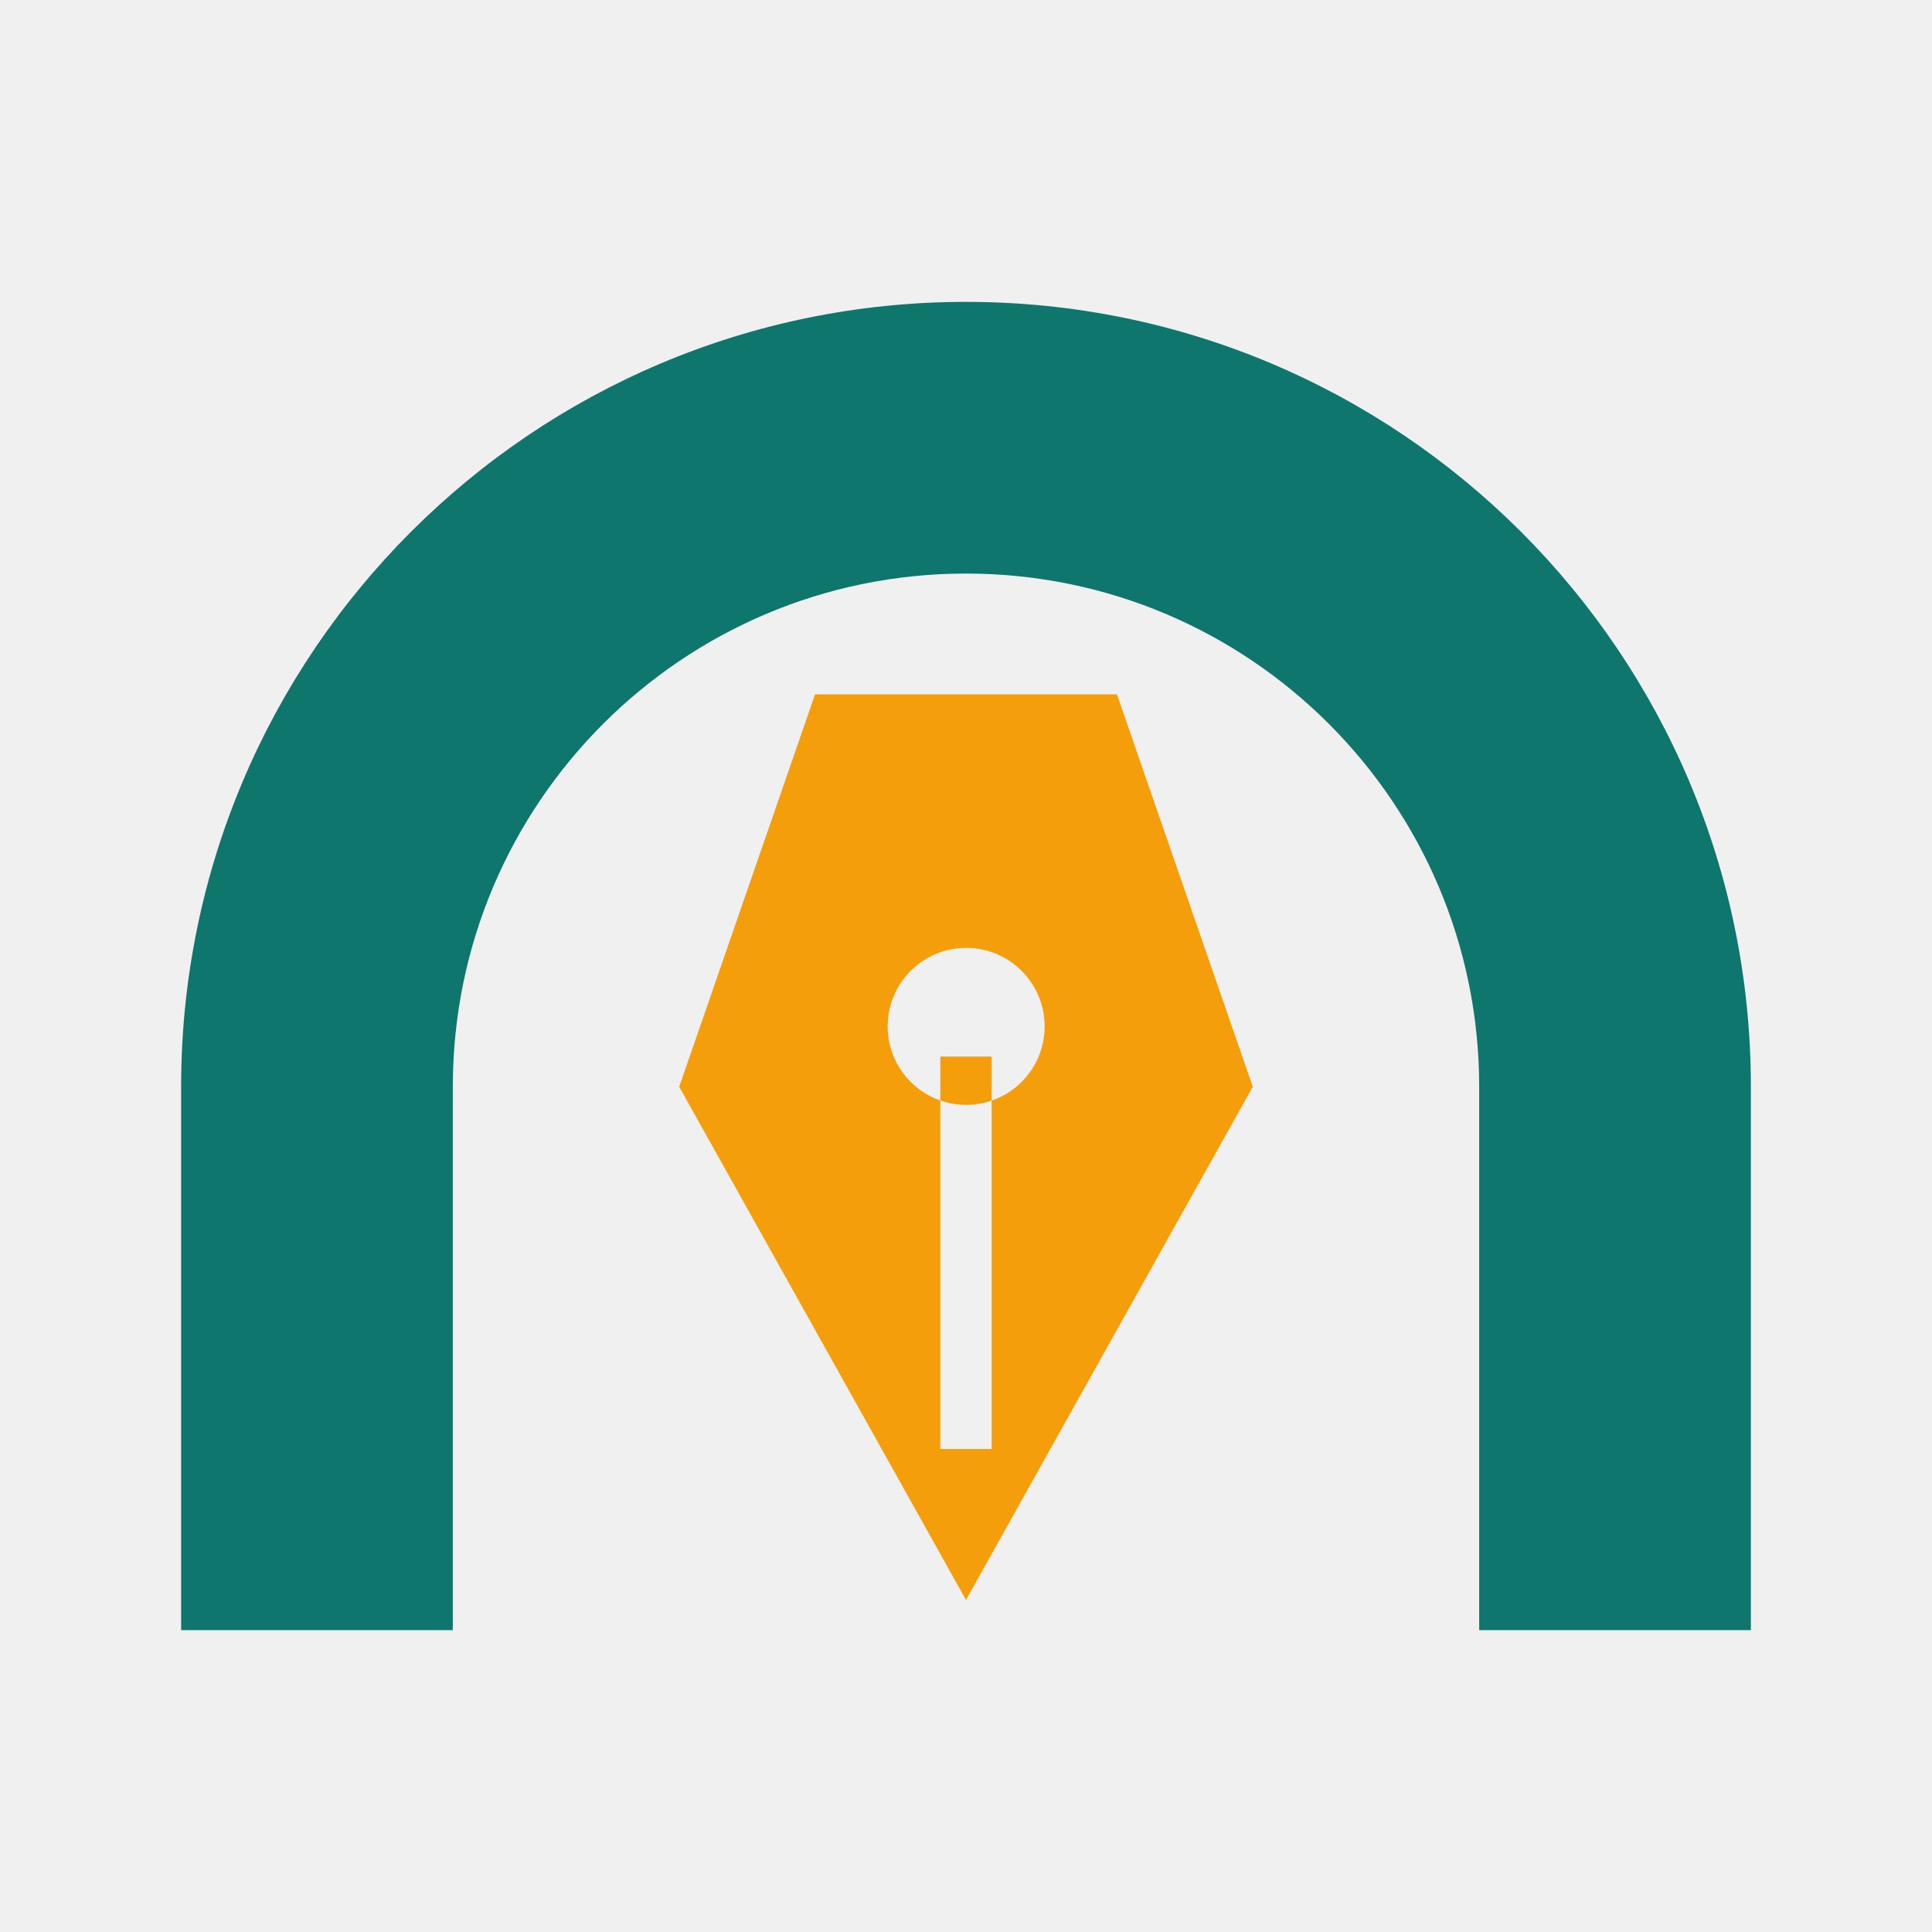
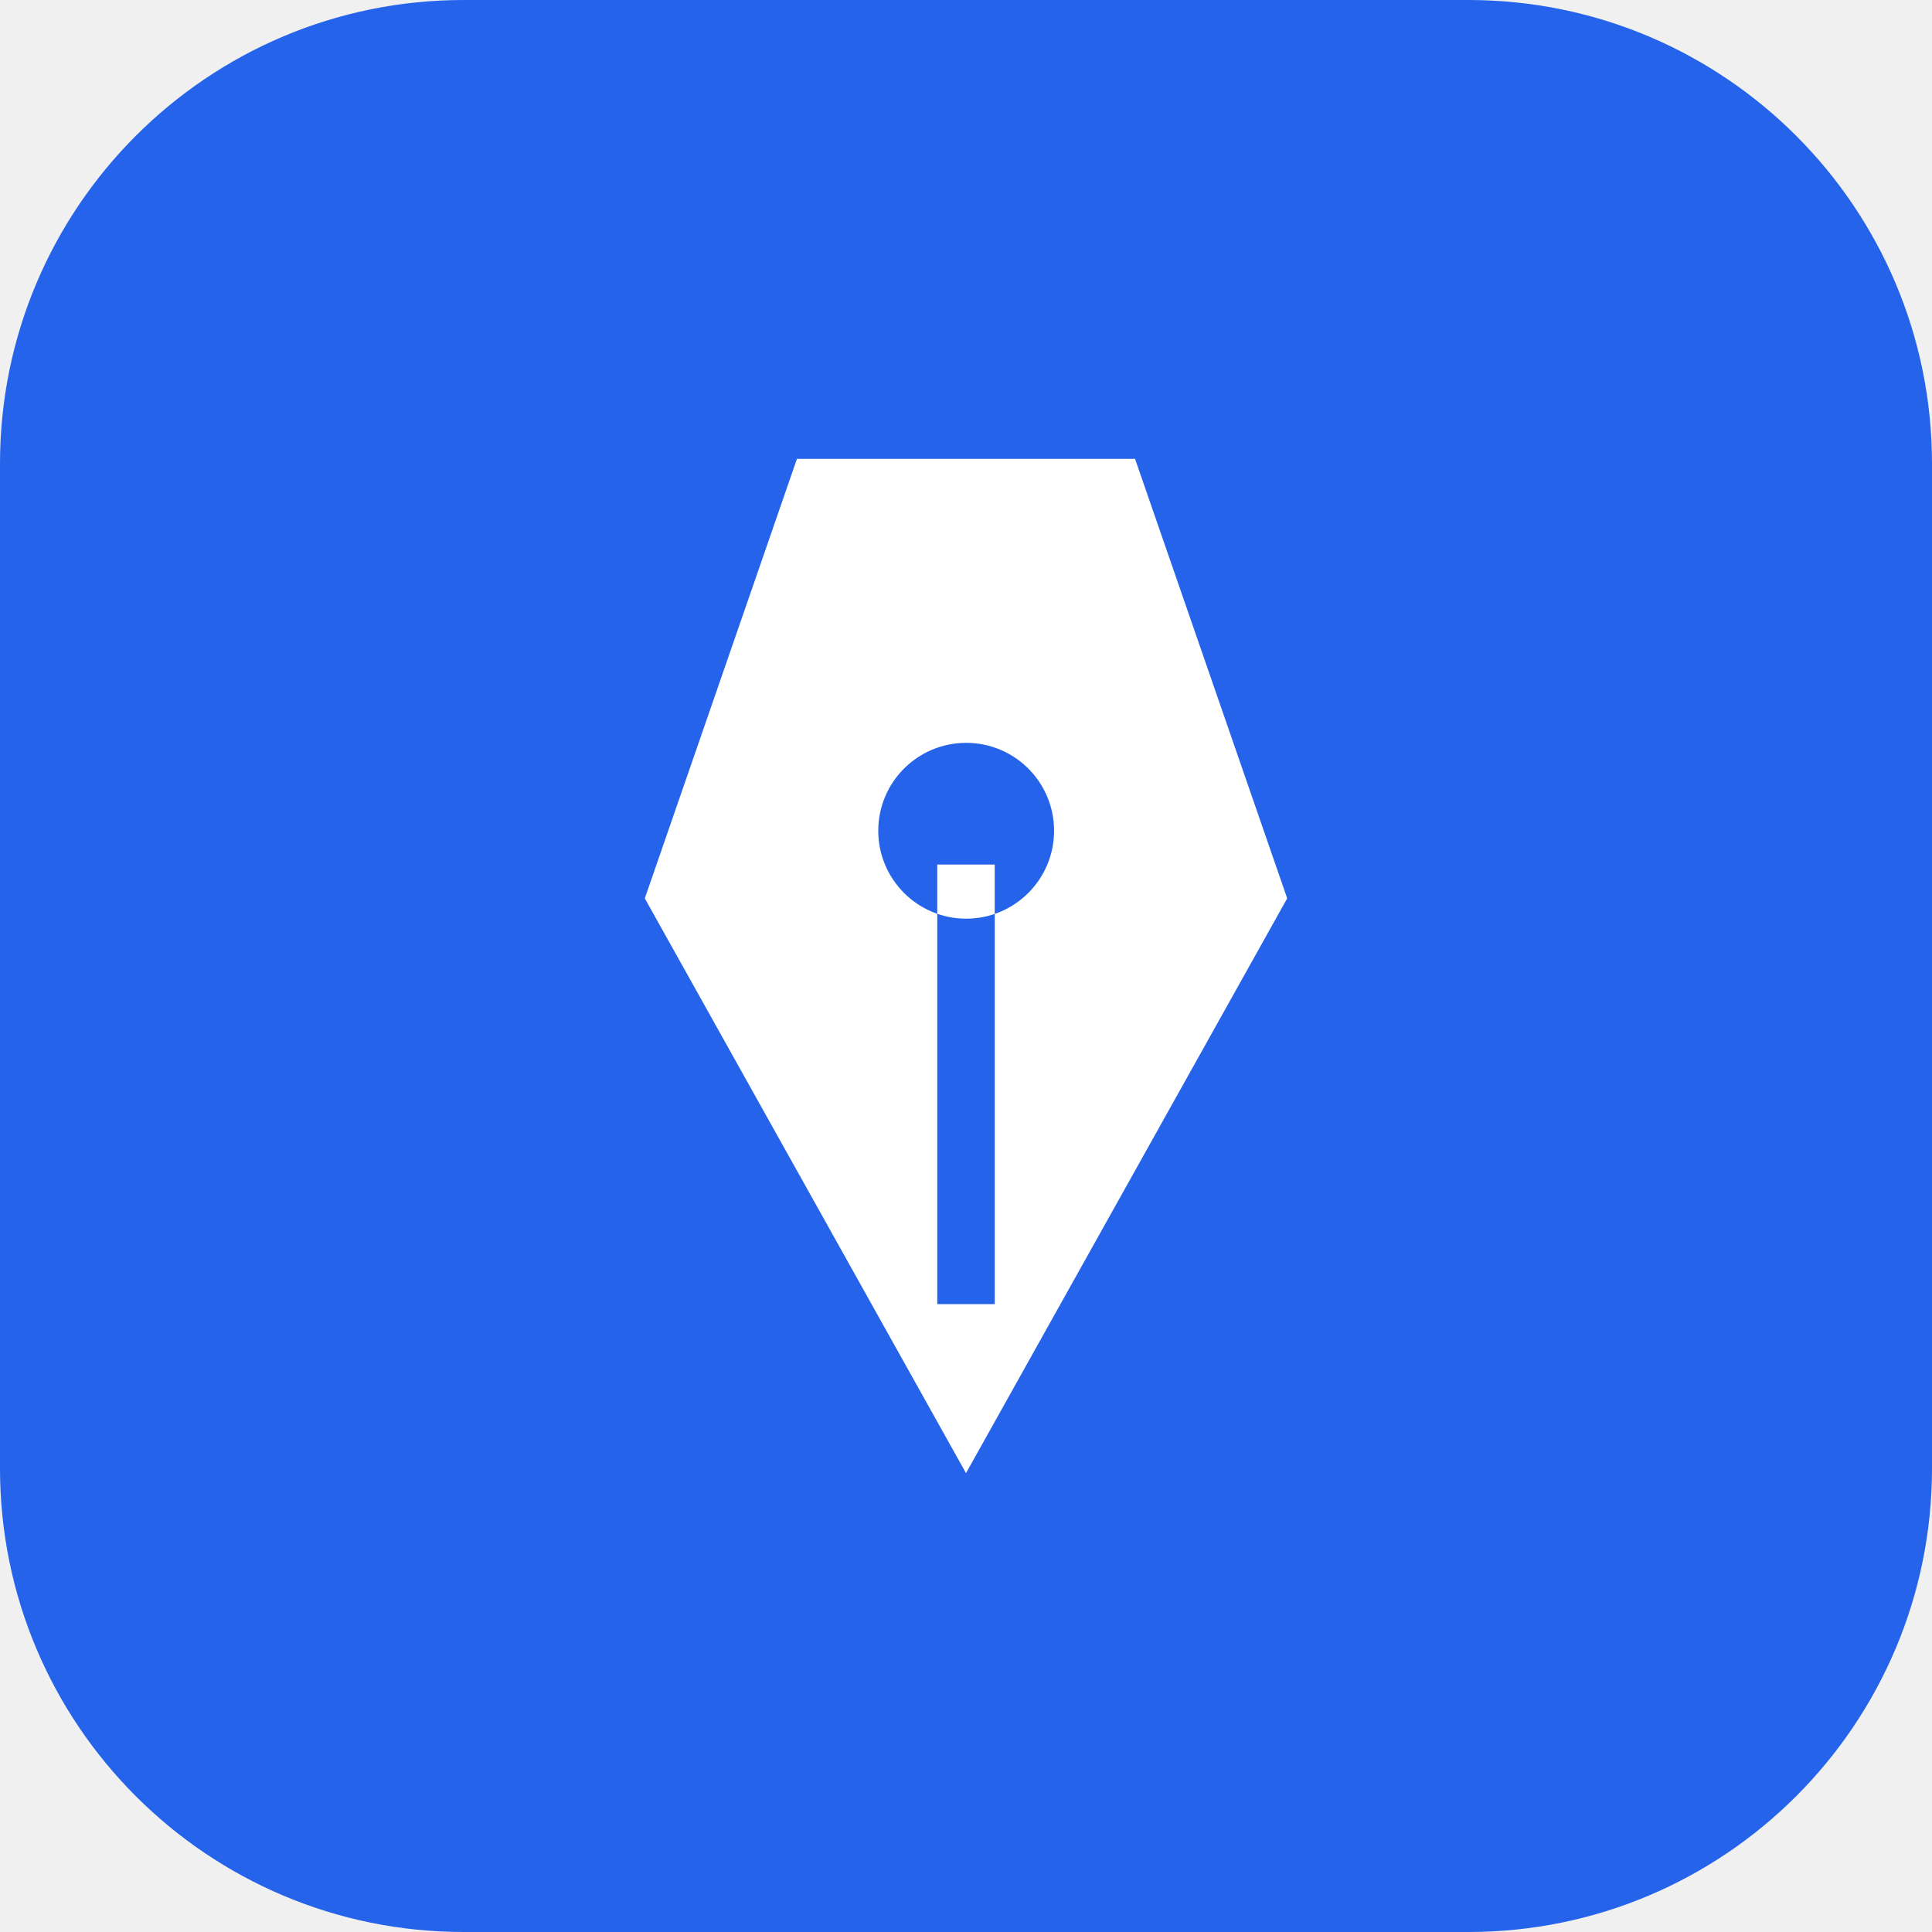
- <svg xmlns="http://www.w3.org/2000/svg" viewBox="0 0 64 64" width="64" height="64" role="img" aria-label="PenSpan">
-   <g transform="translate(0 0) scale(1)">
-     <path d="M6 54V36A26 26 0 0 1 58 36V54H49V36A17 17 0 0 0 15 36V54Z" fill="#0F766E" />
-     <path d="M27 23H37L41.5 36L32 53L22.5 36ZM32 31.4a2.6 2.6 0 1 0 0.01 0ZM31.15 35H32.85V48H31.15Z" fill="#F59E0B" fill-rule="evenodd" />
+ <svg xmlns="http://www.w3.org/2000/svg" viewBox="0 0 64 64" width="64" height="64" role="img" aria-label="Penspan">
+   <g transform="translate(0 0) scale(1.0)">
+     <rect width="64" height="64" rx="15.36" fill="#2563EB" />
+     <path transform="translate(32 32) scale(1.12) translate(-32 -38)" d="M27 23H37L41.5 36L32 53L22.5 36ZM32 31.4a2.6 2.6 0 1 0 0.01 0ZM31.15 35H32.85V48H31.15Z" fill="#FFFFFF" fill-rule="evenodd" />
  </g>
</svg>
